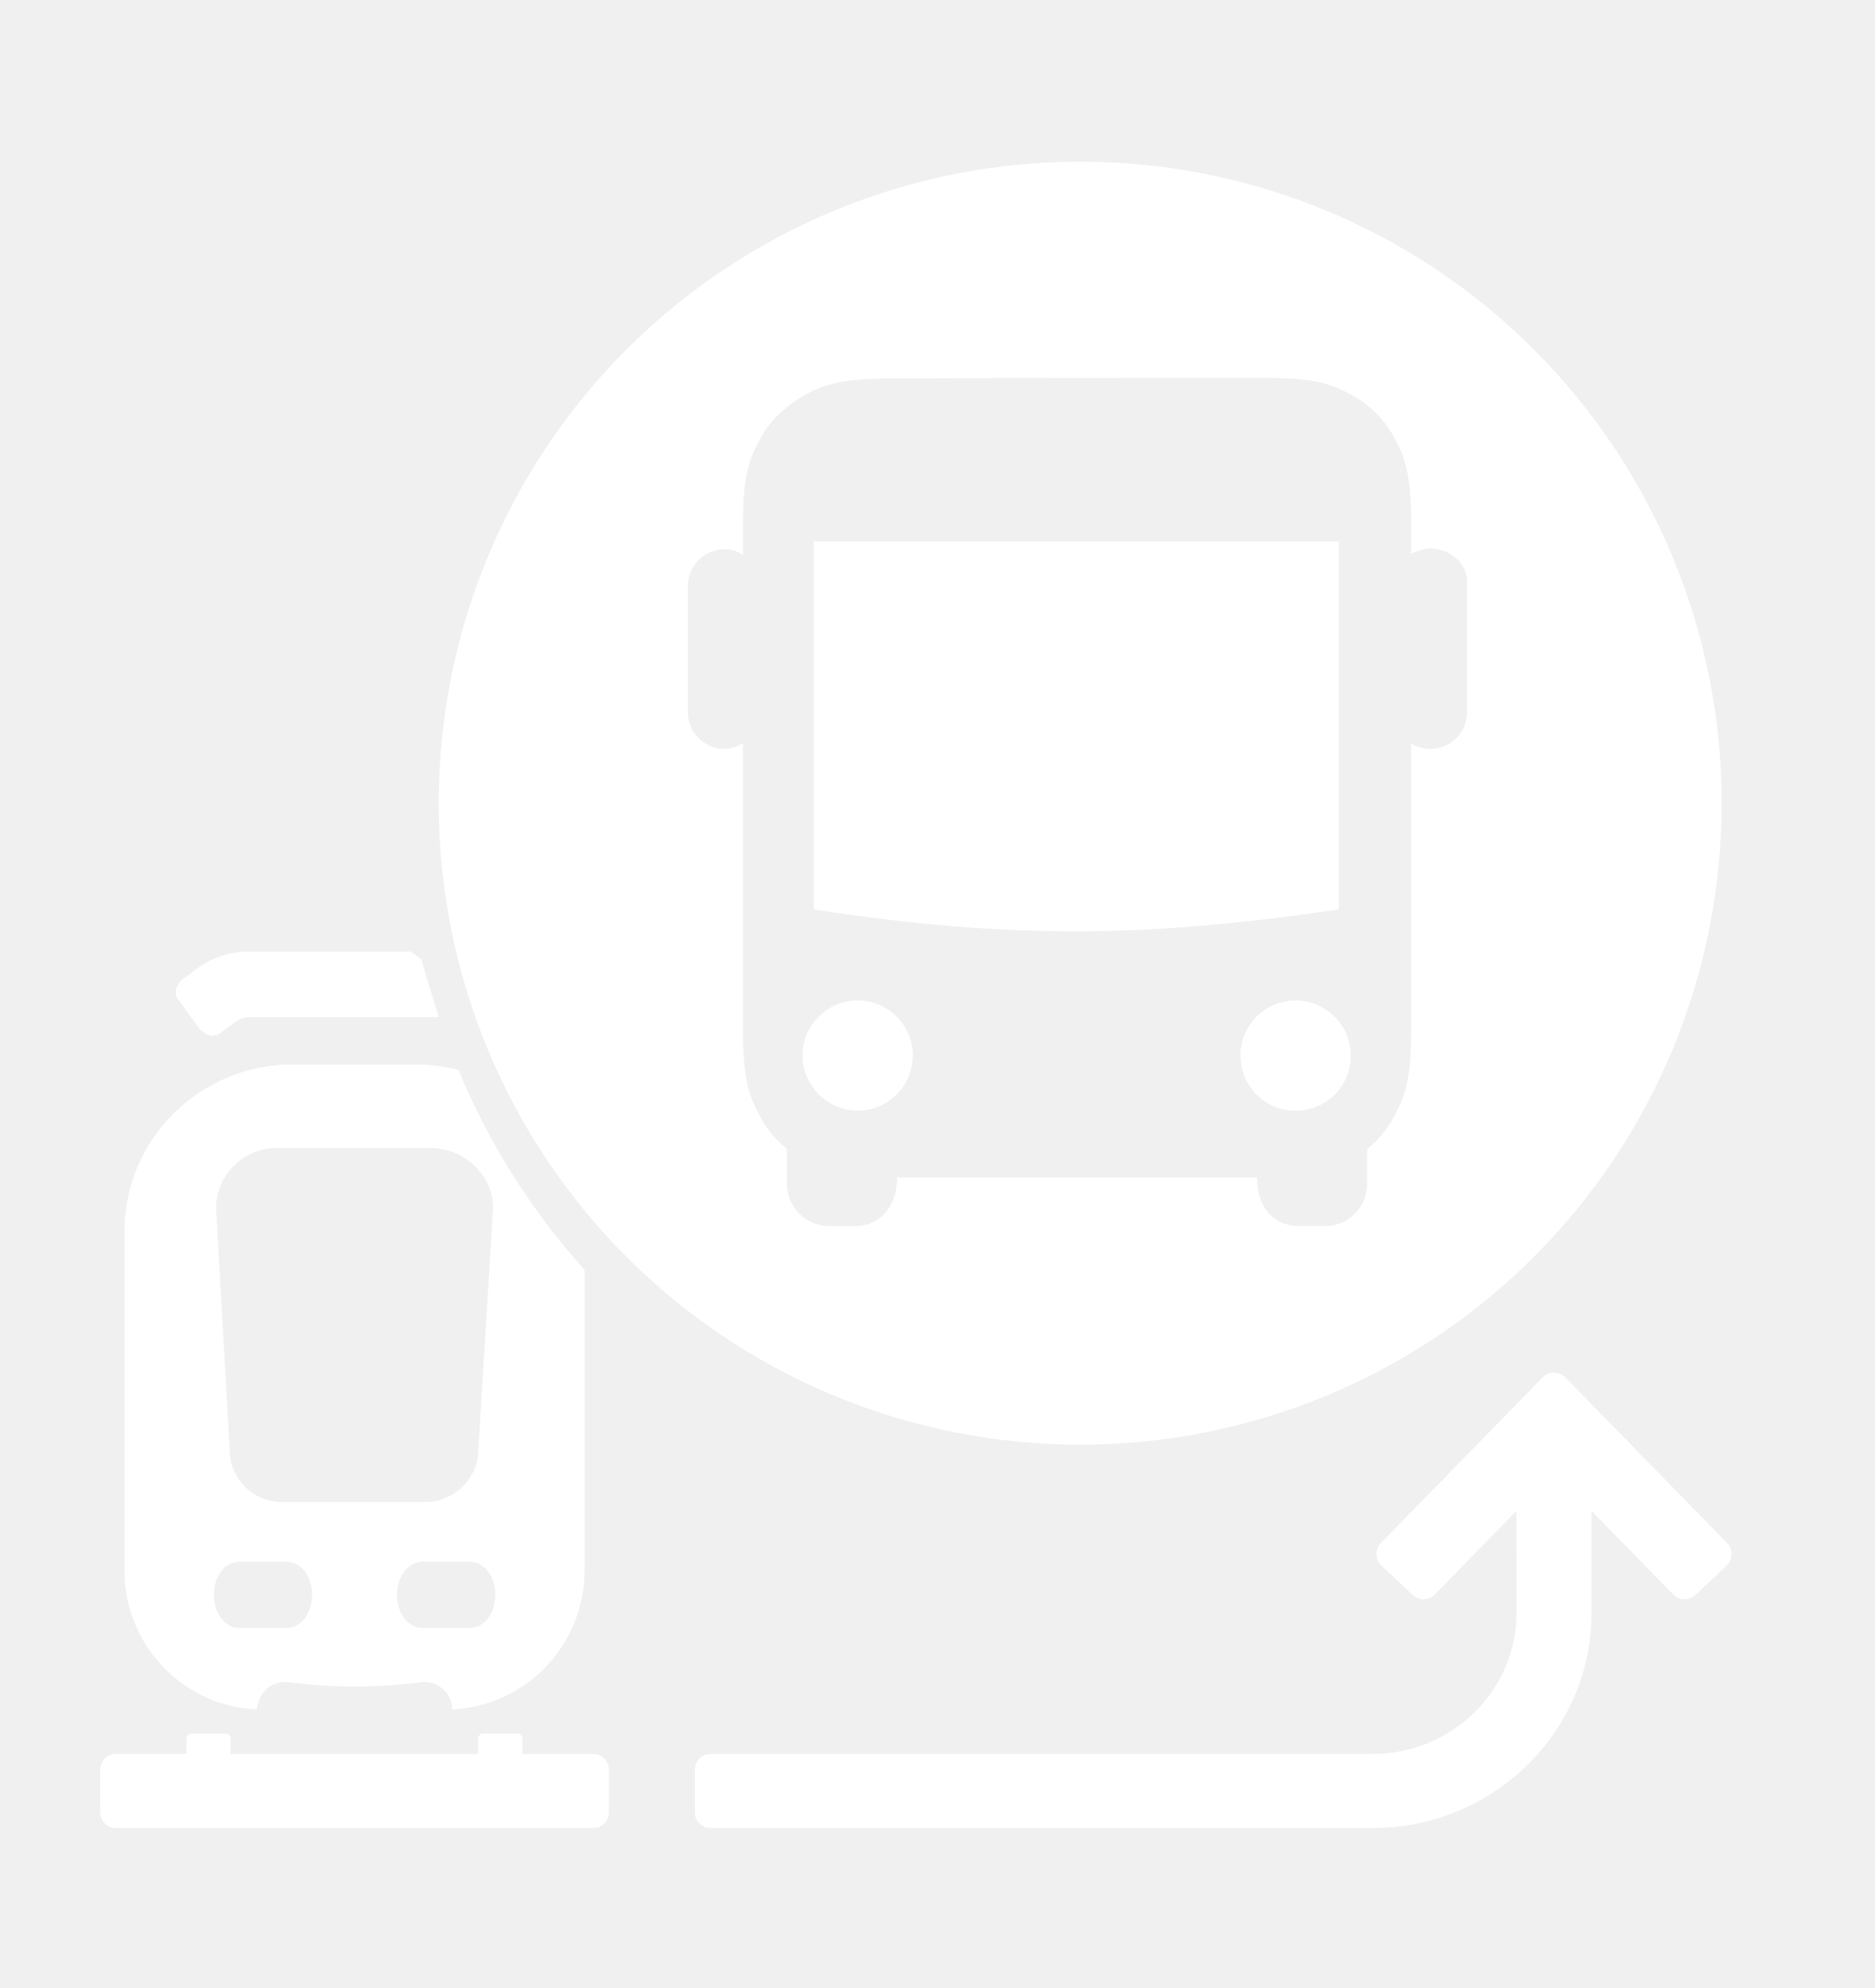
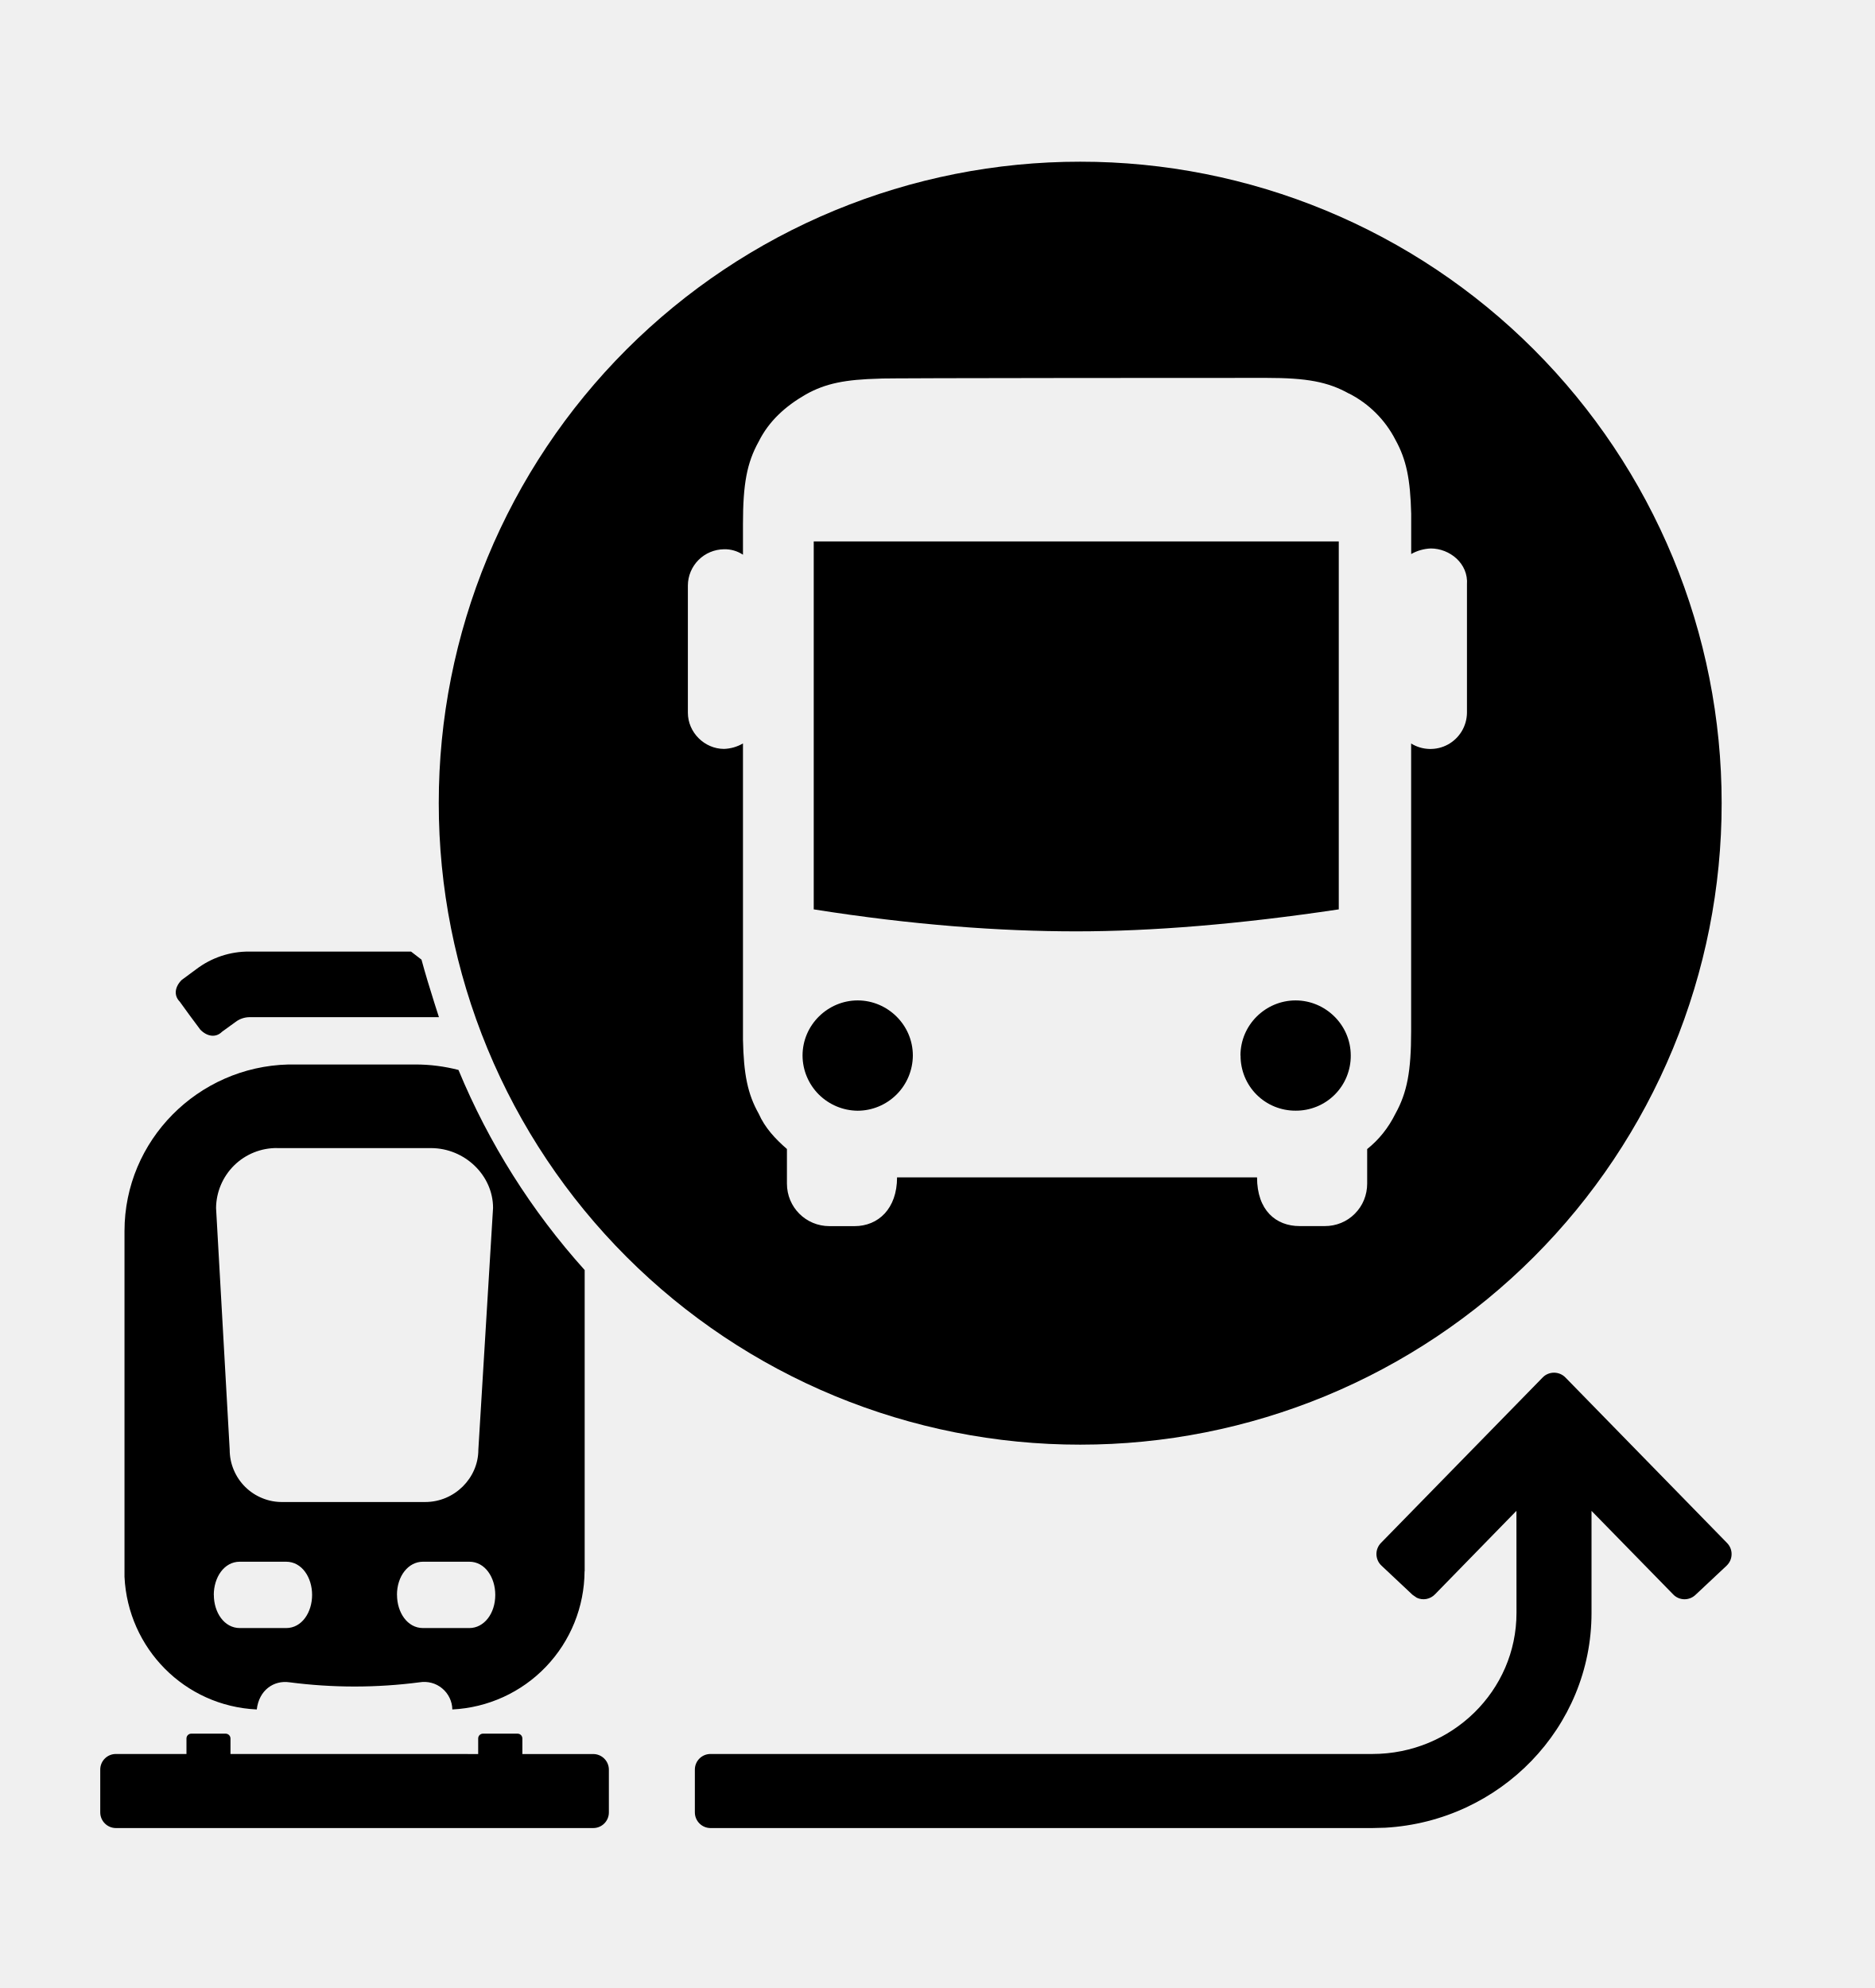
<svg xmlns="http://www.w3.org/2000/svg" width="33" height="35" viewBox="0 0 33 35" fill="none" version="1.1" id="svg5">
  <defs id="defs5" />
-   <path d="m 14.13,18.584 c 0,-0.542 0.447,-0.971 0.971,-0.971 0.524,0 0.971,0.429 0.971,0.971 -0.002,0.257 -0.104,0.503 -0.286,0.685 -0.182,0.182 -0.428,0.285 -0.685,0.286 -0.257,-0.002 -0.503,-0.105 -0.685,-0.286 -0.182,-0.182 -0.285,-0.428 -0.286,-0.685 z m 7.71,0 c 0,-0.542 0.444,-0.971 0.971,-0.971 0.524,0 0.971,0.429 0.971,0.971 8.78e-4,0.128 -0.024,0.254 -0.072,0.372 -0.048,0.118 -0.12,0.226 -0.21,0.316 -0.09,0.09 -0.198,0.162 -0.316,0.21 -0.118,0.048 -0.245,0.073 -0.372,0.072 -0.128,7.61e-4 -0.254,-0.024 -0.372,-0.072 -0.118,-0.048 -0.226,-0.12 -0.316,-0.21 -0.09,-0.09 -0.162,-0.198 -0.21,-0.316 -0.048,-0.118 -0.073,-0.245 -0.072,-0.372 z M 14.327,9.532 h 9.244 v 6.478 c -1.758,0.263 -3.293,0.387 -4.622,0.387 -1.329,0 -2.878,-0.11 -4.622,-0.387 z" fill="#fbba00" id="path1" style="stroke-width:1.269;fill:#ffffff" />
-   <path d="m 27.16,24.252 c 0.026,-0.027 0.057,-0.049 0.092,-0.063 0.035,-0.015 0.072,-0.022 0.109,-0.022 0.038,0 0.075,0.008 0.109,0.022 0.035,0.015 0.066,0.036 0.092,0.063 l 2.843,2.911 c 0.027,0.027 0.047,0.058 0.062,0.093 0.014,0.035 0.021,0.072 0.02,0.11 -6.34e-4,0.038 -0.009,0.075 -0.024,0.109 -0.015,0.034 -0.038,0.065 -0.065,0.091 l -0.547,0.513 c -0.053,0.051 -0.125,0.078 -0.198,0.077 -0.074,-0.002 -0.144,-0.032 -0.195,-0.086 L 28.021,26.6 v 1.797 c 0,2.018 -1.607,3.665 -3.631,3.781 l -0.227,0.006 H 12.51 c -0.073,0 -0.143,-0.029 -0.195,-0.081 -0.052,-0.052 -0.081,-0.122 -0.081,-0.195 v -0.753 c 0,-0.152 0.123,-0.275 0.275,-0.275 h 11.653 c 1.402,0 2.538,-1.113 2.538,-2.484 l -0.001,-1.797 -1.434,1.47 c -0.04,0.042 -0.093,0.071 -0.151,0.082 -0.058,0.011 -0.117,0.003 -0.17,-0.022 l -0.074,-0.051 -0.546,-0.513 c -0.028,-0.026 -0.05,-0.056 -0.065,-0.09 -0.015,-0.034 -0.024,-0.071 -0.025,-0.109 -7.61e-4,-0.038 0.006,-0.075 0.02,-0.11 0.014,-0.035 0.035,-0.067 0.061,-0.093 z M 10.445,30.881 c 0.152,0 0.275,0.124 0.275,0.275 v 0.753 c 0,0.152 -0.123,0.275 -0.275,0.275 H 2.041 c -0.073,0 -0.143,-0.029 -0.195,-0.081 -0.052,-0.052 -0.081,-0.122 -0.081,-0.195 v -0.753 c 0,-0.152 0.123,-0.275 0.275,-0.275 z" fill="#ffffff" id="path2" style="stroke-width:1.269" />
-   <path fill-rule="evenodd" clip-rule="evenodd" d="M 10.294,27.663 V 22.36 C 9.359,21.321 8.607,20.129 8.072,18.837 7.822,18.773 7.566,18.74 7.308,18.741 H 5.078 c -1.593,0.039 -2.886,1.336 -2.886,2.933 v 6.087 c 0.06,1.256 1.055,2.276 2.329,2.335 0.039,-0.339 0.298,-0.519 0.577,-0.478 0.76,0.099 1.53,0.099 2.289,0 0.07,-0.012 0.142,-0.008 0.211,0.01 0.069,0.018 0.133,0.052 0.187,0.097 0.055,0.045 0.099,0.102 0.13,0.166 0.031,0.064 0.048,0.134 0.049,0.205 0.626,-0.031 1.216,-0.3 1.649,-0.753 0.433,-0.453 0.676,-1.054 0.679,-1.681 z m -6.53,0.416 c 0,-0.305 0.179,-0.584 0.457,-0.584 h 0.817 c 0.279,0 0.457,0.279 0.457,0.584 0,0.305 -0.178,0.584 -0.457,0.584 H 4.223 c -0.279,0 -0.458,-0.279 -0.458,-0.584 z m 3.225,0 c 0,-0.33 0.199,-0.584 0.457,-0.584 h 0.817 c 0.279,0 0.457,0.279 0.457,0.584 0,0.33 -0.198,0.584 -0.457,0.584 H 7.448 c -0.279,0 -0.458,-0.279 -0.458,-0.584 z M 4.879,20.213 H 7.587 c 0.596,0 1.094,0.48 1.094,1.053 l -0.259,4.258 c 0,0.497 -0.419,0.92 -0.935,0.92 H 4.979 C 4.857,26.446 4.736,26.424 4.623,26.378 4.509,26.333 4.406,26.265 4.319,26.18 4.232,26.094 4.163,25.992 4.116,25.88 4.068,25.767 4.044,25.646 4.044,25.524 L 3.804,21.267 c 0.003,-0.282 0.118,-0.552 0.319,-0.75 0.202,-0.198 0.473,-0.307 0.756,-0.305 z" fill="#ffffff" id="path3" style="stroke-width:1.269" />
-   <path d="m 9.197,31.327 h -5.914 v -0.72 c 0,-0.047 0.038,-0.085 0.085,-0.085 h 0.604 c 0.047,0 0.086,0.038 0.086,0.085 v 0.72 h 4.361 v -0.72 c 0,-0.047 0.038,-0.085 0.085,-0.085 h 0.608 c 0.047,0 0.085,0.038 0.085,0.085 z M 7.237,16.753 7.421,16.895 c 0.031,0.116 0.068,0.243 0.109,0.381 l 0.119,0.385 0.079,0.247 H 4.387 c -0.087,0.002 -0.172,0.032 -0.241,0.085 l -0.236,0.171 c -0.114,0.114 -0.268,0.082 -0.383,-0.036 L 3.336,17.871 3.165,17.635 C 3.052,17.521 3.083,17.367 3.2,17.252 L 3.455,17.064 C 3.723,16.86 4.05,16.751 4.387,16.753 Z" fill="#ffffff" id="path4" style="stroke-width:1.269" />
-   <path fill-rule="evenodd" clip-rule="evenodd" d="M 19.019,2.847 C 17.535,2.846 16.067,3.138 14.696,3.705 13.325,4.272 12.08,5.104 11.031,6.152 9.982,7.201 9.15,8.446 8.583,9.817 8.016,11.187 7.724,12.656 7.725,14.14 c -7.615e-4,1.483 0.291,2.952 0.858,4.323 0.567,1.371 1.399,2.616 2.448,3.665 1.049,1.049 2.294,1.881 3.665,2.448 1.371,0.567 2.84,0.859 4.323,0.858 1.483,6.35e-4 2.952,-0.291 4.323,-0.858 1.37,-0.567 2.616,-1.399 3.664,-2.448 1.049,-1.049 1.88,-2.294 2.448,-3.665 0.567,-1.371 0.859,-2.839 0.858,-4.323 6.35e-4,-1.483 -0.291,-2.952 -0.858,-4.322 C 28.886,8.447 28.054,7.202 27.005,6.153 25.957,5.104 24.711,4.272 23.341,3.705 21.971,3.138 20.502,2.846 19.019,2.847 Z M 23.752,6.93 C 23.378,6.721 23.004,6.653 22.298,6.653 c 0,0 -6.837,0 -6.809,0.013 -0.609,0.015 -0.954,0.084 -1.301,0.278 -0.36,0.207 -0.651,0.47 -0.83,0.83 -0.208,0.374 -0.277,0.748 -0.277,1.453 v 0.539 c -0.098,-0.065 -0.214,-0.099 -0.333,-0.096 -0.168,0.002 -0.33,0.069 -0.449,0.188 -0.119,0.119 -0.187,0.28 -0.188,0.449 v 2.241 c 0,0.346 0.292,0.637 0.637,0.637 0.117,-0.004 0.231,-0.037 0.333,-0.096 v 5.216 c 0.013,0.609 0.082,0.956 0.277,1.302 0.11,0.249 0.291,0.443 0.497,0.622 v 0.609 c 0,0.416 0.333,0.749 0.749,0.749 h 0.442 c 0.415,0 0.748,-0.305 0.748,-0.859 h 6.338 c 0,0.581 0.333,0.858 0.749,0.858 h 0.442 c 0.098,6.35e-4 0.196,-0.018 0.287,-0.055 0.091,-0.037 0.174,-0.092 0.243,-0.162 0.07,-0.07 0.125,-0.152 0.162,-0.243 0.037,-0.091 0.056,-0.189 0.056,-0.287 v -0.609 c 0.207,-0.165 0.373,-0.372 0.497,-0.622 0.207,-0.374 0.277,-0.748 0.277,-1.453 v -5.065 c 0.097,0.06 0.208,0.093 0.322,0.096 0.114,0.003 0.227,-0.024 0.327,-0.079 0.1,-0.055 0.183,-0.135 0.242,-0.233 0.059,-0.098 0.09,-0.209 0.092,-0.323 v -2.258 c 0.028,-0.374 -0.305,-0.637 -0.637,-0.637 -0.121,0.005 -0.239,0.038 -0.345,0.098 V 9.045 C 24.831,8.436 24.761,8.091 24.569,7.744 24.389,7.393 24.103,7.107 23.751,6.928 Z" fill="#fbbb02" id="path5" style="stroke-width:1.269;fill:#ffffff" />
+   <path d="m 14.13,18.584 c 0,-0.542 0.447,-0.971 0.971,-0.971 0.524,0 0.971,0.429 0.971,0.971 -0.002,0.257 -0.104,0.503 -0.286,0.685 -0.182,0.182 -0.428,0.285 -0.685,0.286 -0.257,-0.002 -0.503,-0.105 -0.685,-0.286 -0.182,-0.182 -0.285,-0.428 -0.286,-0.685 z m 7.71,0 c 0,-0.542 0.444,-0.971 0.971,-0.971 0.524,0 0.971,0.429 0.971,0.971 8.78e-4,0.128 -0.024,0.254 -0.072,0.372 -0.048,0.118 -0.12,0.226 -0.21,0.316 -0.09,0.09 -0.198,0.162 -0.316,0.21 -0.118,0.048 -0.245,0.073 -0.372,0.072 -0.128,7.61e-4 -0.254,-0.024 -0.372,-0.072 -0.118,-0.048 -0.226,-0.12 -0.316,-0.21 -0.09,-0.09 -0.162,-0.198 -0.21,-0.316 -0.048,-0.118 -0.073,-0.245 -0.072,-0.372 z M 14.327,9.532 h 9.244 v 6.478 c -1.758,0.263 -3.293,0.387 -4.622,0.387 -1.329,0 -2.878,-0.11 -4.622,-0.387 z" fill="#fbba00" id="path1" style="stroke-width:1.269;fill:#000000" />
+   <path d="m 27.16,24.252 c 0.026,-0.027 0.057,-0.049 0.092,-0.063 0.035,-0.015 0.072,-0.022 0.109,-0.022 0.038,0 0.075,0.008 0.109,0.022 0.035,0.015 0.066,0.036 0.092,0.063 l 2.843,2.911 c 0.027,0.027 0.047,0.058 0.062,0.093 0.014,0.035 0.021,0.072 0.02,0.11 -6.34e-4,0.038 -0.009,0.075 -0.024,0.109 -0.015,0.034 -0.038,0.065 -0.065,0.091 l -0.547,0.513 c -0.053,0.051 -0.125,0.078 -0.198,0.077 -0.074,-0.002 -0.144,-0.032 -0.195,-0.086 L 28.021,26.6 v 1.797 c 0,2.018 -1.607,3.665 -3.631,3.781 l -0.227,0.006 H 12.51 c -0.073,0 -0.143,-0.029 -0.195,-0.081 -0.052,-0.052 -0.081,-0.122 -0.081,-0.195 v -0.753 c 0,-0.152 0.123,-0.275 0.275,-0.275 h 11.653 c 1.402,0 2.538,-1.113 2.538,-2.484 l -0.001,-1.797 -1.434,1.47 c -0.04,0.042 -0.093,0.071 -0.151,0.082 -0.058,0.011 -0.117,0.003 -0.17,-0.022 l -0.074,-0.051 -0.546,-0.513 c -0.028,-0.026 -0.05,-0.056 -0.065,-0.09 -0.015,-0.034 -0.024,-0.071 -0.025,-0.109 -7.61e-4,-0.038 0.006,-0.075 0.02,-0.11 0.014,-0.035 0.035,-0.067 0.061,-0.093 z M 10.445,30.881 c 0.152,0 0.275,0.124 0.275,0.275 v 0.753 c 0,0.152 -0.123,0.275 -0.275,0.275 H 2.041 c -0.073,0 -0.143,-0.029 -0.195,-0.081 -0.052,-0.052 -0.081,-0.122 -0.081,-0.195 v -0.753 c 0,-0.152 0.123,-0.275 0.275,-0.275 z" fill="#ffffff" id="path2" style="stroke-width:1.269;fill:#000000" />
+   <path fill-rule="evenodd" clip-rule="evenodd" d="M 10.294,27.663 V 22.36 C 9.359,21.321 8.607,20.129 8.072,18.837 7.822,18.773 7.566,18.74 7.308,18.741 H 5.078 c -1.593,0.039 -2.886,1.336 -2.886,2.933 v 6.087 c 0.06,1.256 1.055,2.276 2.329,2.335 0.039,-0.339 0.298,-0.519 0.577,-0.478 0.76,0.099 1.53,0.099 2.289,0 0.07,-0.012 0.142,-0.008 0.211,0.01 0.069,0.018 0.133,0.052 0.187,0.097 0.055,0.045 0.099,0.102 0.13,0.166 0.031,0.064 0.048,0.134 0.049,0.205 0.626,-0.031 1.216,-0.3 1.649,-0.753 0.433,-0.453 0.676,-1.054 0.679,-1.681 z m -6.53,0.416 c 0,-0.305 0.179,-0.584 0.457,-0.584 h 0.817 c 0.279,0 0.457,0.279 0.457,0.584 0,0.305 -0.178,0.584 -0.457,0.584 H 4.223 c -0.279,0 -0.458,-0.279 -0.458,-0.584 z m 3.225,0 c 0,-0.33 0.199,-0.584 0.457,-0.584 h 0.817 c 0.279,0 0.457,0.279 0.457,0.584 0,0.33 -0.198,0.584 -0.457,0.584 H 7.448 c -0.279,0 -0.458,-0.279 -0.458,-0.584 z M 4.879,20.213 H 7.587 c 0.596,0 1.094,0.48 1.094,1.053 l -0.259,4.258 c 0,0.497 -0.419,0.92 -0.935,0.92 H 4.979 C 4.857,26.446 4.736,26.424 4.623,26.378 4.509,26.333 4.406,26.265 4.319,26.18 4.232,26.094 4.163,25.992 4.116,25.88 4.068,25.767 4.044,25.646 4.044,25.524 L 3.804,21.267 c 0.003,-0.282 0.118,-0.552 0.319,-0.75 0.202,-0.198 0.473,-0.307 0.756,-0.305 z" fill="#ffffff" id="path3" style="stroke-width:1.269;fill:#000000" />
+   <path d="m 9.197,31.327 h -5.914 v -0.72 c 0,-0.047 0.038,-0.085 0.085,-0.085 h 0.604 c 0.047,0 0.086,0.038 0.086,0.085 v 0.72 h 4.361 v -0.72 c 0,-0.047 0.038,-0.085 0.085,-0.085 h 0.608 c 0.047,0 0.085,0.038 0.085,0.085 z M 7.237,16.753 7.421,16.895 c 0.031,0.116 0.068,0.243 0.109,0.381 l 0.119,0.385 0.079,0.247 H 4.387 c -0.087,0.002 -0.172,0.032 -0.241,0.085 l -0.236,0.171 c -0.114,0.114 -0.268,0.082 -0.383,-0.036 L 3.336,17.871 3.165,17.635 C 3.052,17.521 3.083,17.367 3.2,17.252 L 3.455,17.064 C 3.723,16.86 4.05,16.751 4.387,16.753 Z" fill="#ffffff" id="path4" style="stroke-width:1.269;fill:#000000" />
+   <path fill-rule="evenodd" clip-rule="evenodd" d="M 19.019,2.847 C 17.535,2.846 16.067,3.138 14.696,3.705 13.325,4.272 12.08,5.104 11.031,6.152 9.982,7.201 9.15,8.446 8.583,9.817 8.016,11.187 7.724,12.656 7.725,14.14 c -7.615e-4,1.483 0.291,2.952 0.858,4.323 0.567,1.371 1.399,2.616 2.448,3.665 1.049,1.049 2.294,1.881 3.665,2.448 1.371,0.567 2.84,0.859 4.323,0.858 1.483,6.35e-4 2.952,-0.291 4.323,-0.858 1.37,-0.567 2.616,-1.399 3.664,-2.448 1.049,-1.049 1.88,-2.294 2.448,-3.665 0.567,-1.371 0.859,-2.839 0.858,-4.323 6.35e-4,-1.483 -0.291,-2.952 -0.858,-4.322 C 28.886,8.447 28.054,7.202 27.005,6.153 25.957,5.104 24.711,4.272 23.341,3.705 21.971,3.138 20.502,2.846 19.019,2.847 Z M 23.752,6.93 C 23.378,6.721 23.004,6.653 22.298,6.653 c 0,0 -6.837,0 -6.809,0.013 -0.609,0.015 -0.954,0.084 -1.301,0.278 -0.36,0.207 -0.651,0.47 -0.83,0.83 -0.208,0.374 -0.277,0.748 -0.277,1.453 v 0.539 c -0.098,-0.065 -0.214,-0.099 -0.333,-0.096 -0.168,0.002 -0.33,0.069 -0.449,0.188 -0.119,0.119 -0.187,0.28 -0.188,0.449 v 2.241 c 0,0.346 0.292,0.637 0.637,0.637 0.117,-0.004 0.231,-0.037 0.333,-0.096 v 5.216 c 0.013,0.609 0.082,0.956 0.277,1.302 0.11,0.249 0.291,0.443 0.497,0.622 v 0.609 c 0,0.416 0.333,0.749 0.749,0.749 h 0.442 c 0.415,0 0.748,-0.305 0.748,-0.859 h 6.338 c 0,0.581 0.333,0.858 0.749,0.858 h 0.442 c 0.098,6.35e-4 0.196,-0.018 0.287,-0.055 0.091,-0.037 0.174,-0.092 0.243,-0.162 0.07,-0.07 0.125,-0.152 0.162,-0.243 0.037,-0.091 0.056,-0.189 0.056,-0.287 v -0.609 c 0.207,-0.165 0.373,-0.372 0.497,-0.622 0.207,-0.374 0.277,-0.748 0.277,-1.453 v -5.065 c 0.097,0.06 0.208,0.093 0.322,0.096 0.114,0.003 0.227,-0.024 0.327,-0.079 0.1,-0.055 0.183,-0.135 0.242,-0.233 0.059,-0.098 0.09,-0.209 0.092,-0.323 v -2.258 c 0.028,-0.374 -0.305,-0.637 -0.637,-0.637 -0.121,0.005 -0.239,0.038 -0.345,0.098 V 9.045 C 24.831,8.436 24.761,8.091 24.569,7.744 24.389,7.393 24.103,7.107 23.751,6.928 Z" fill="#fbbb02" id="path5" style="stroke-width:1.269;fill:#000000" />
</svg>
